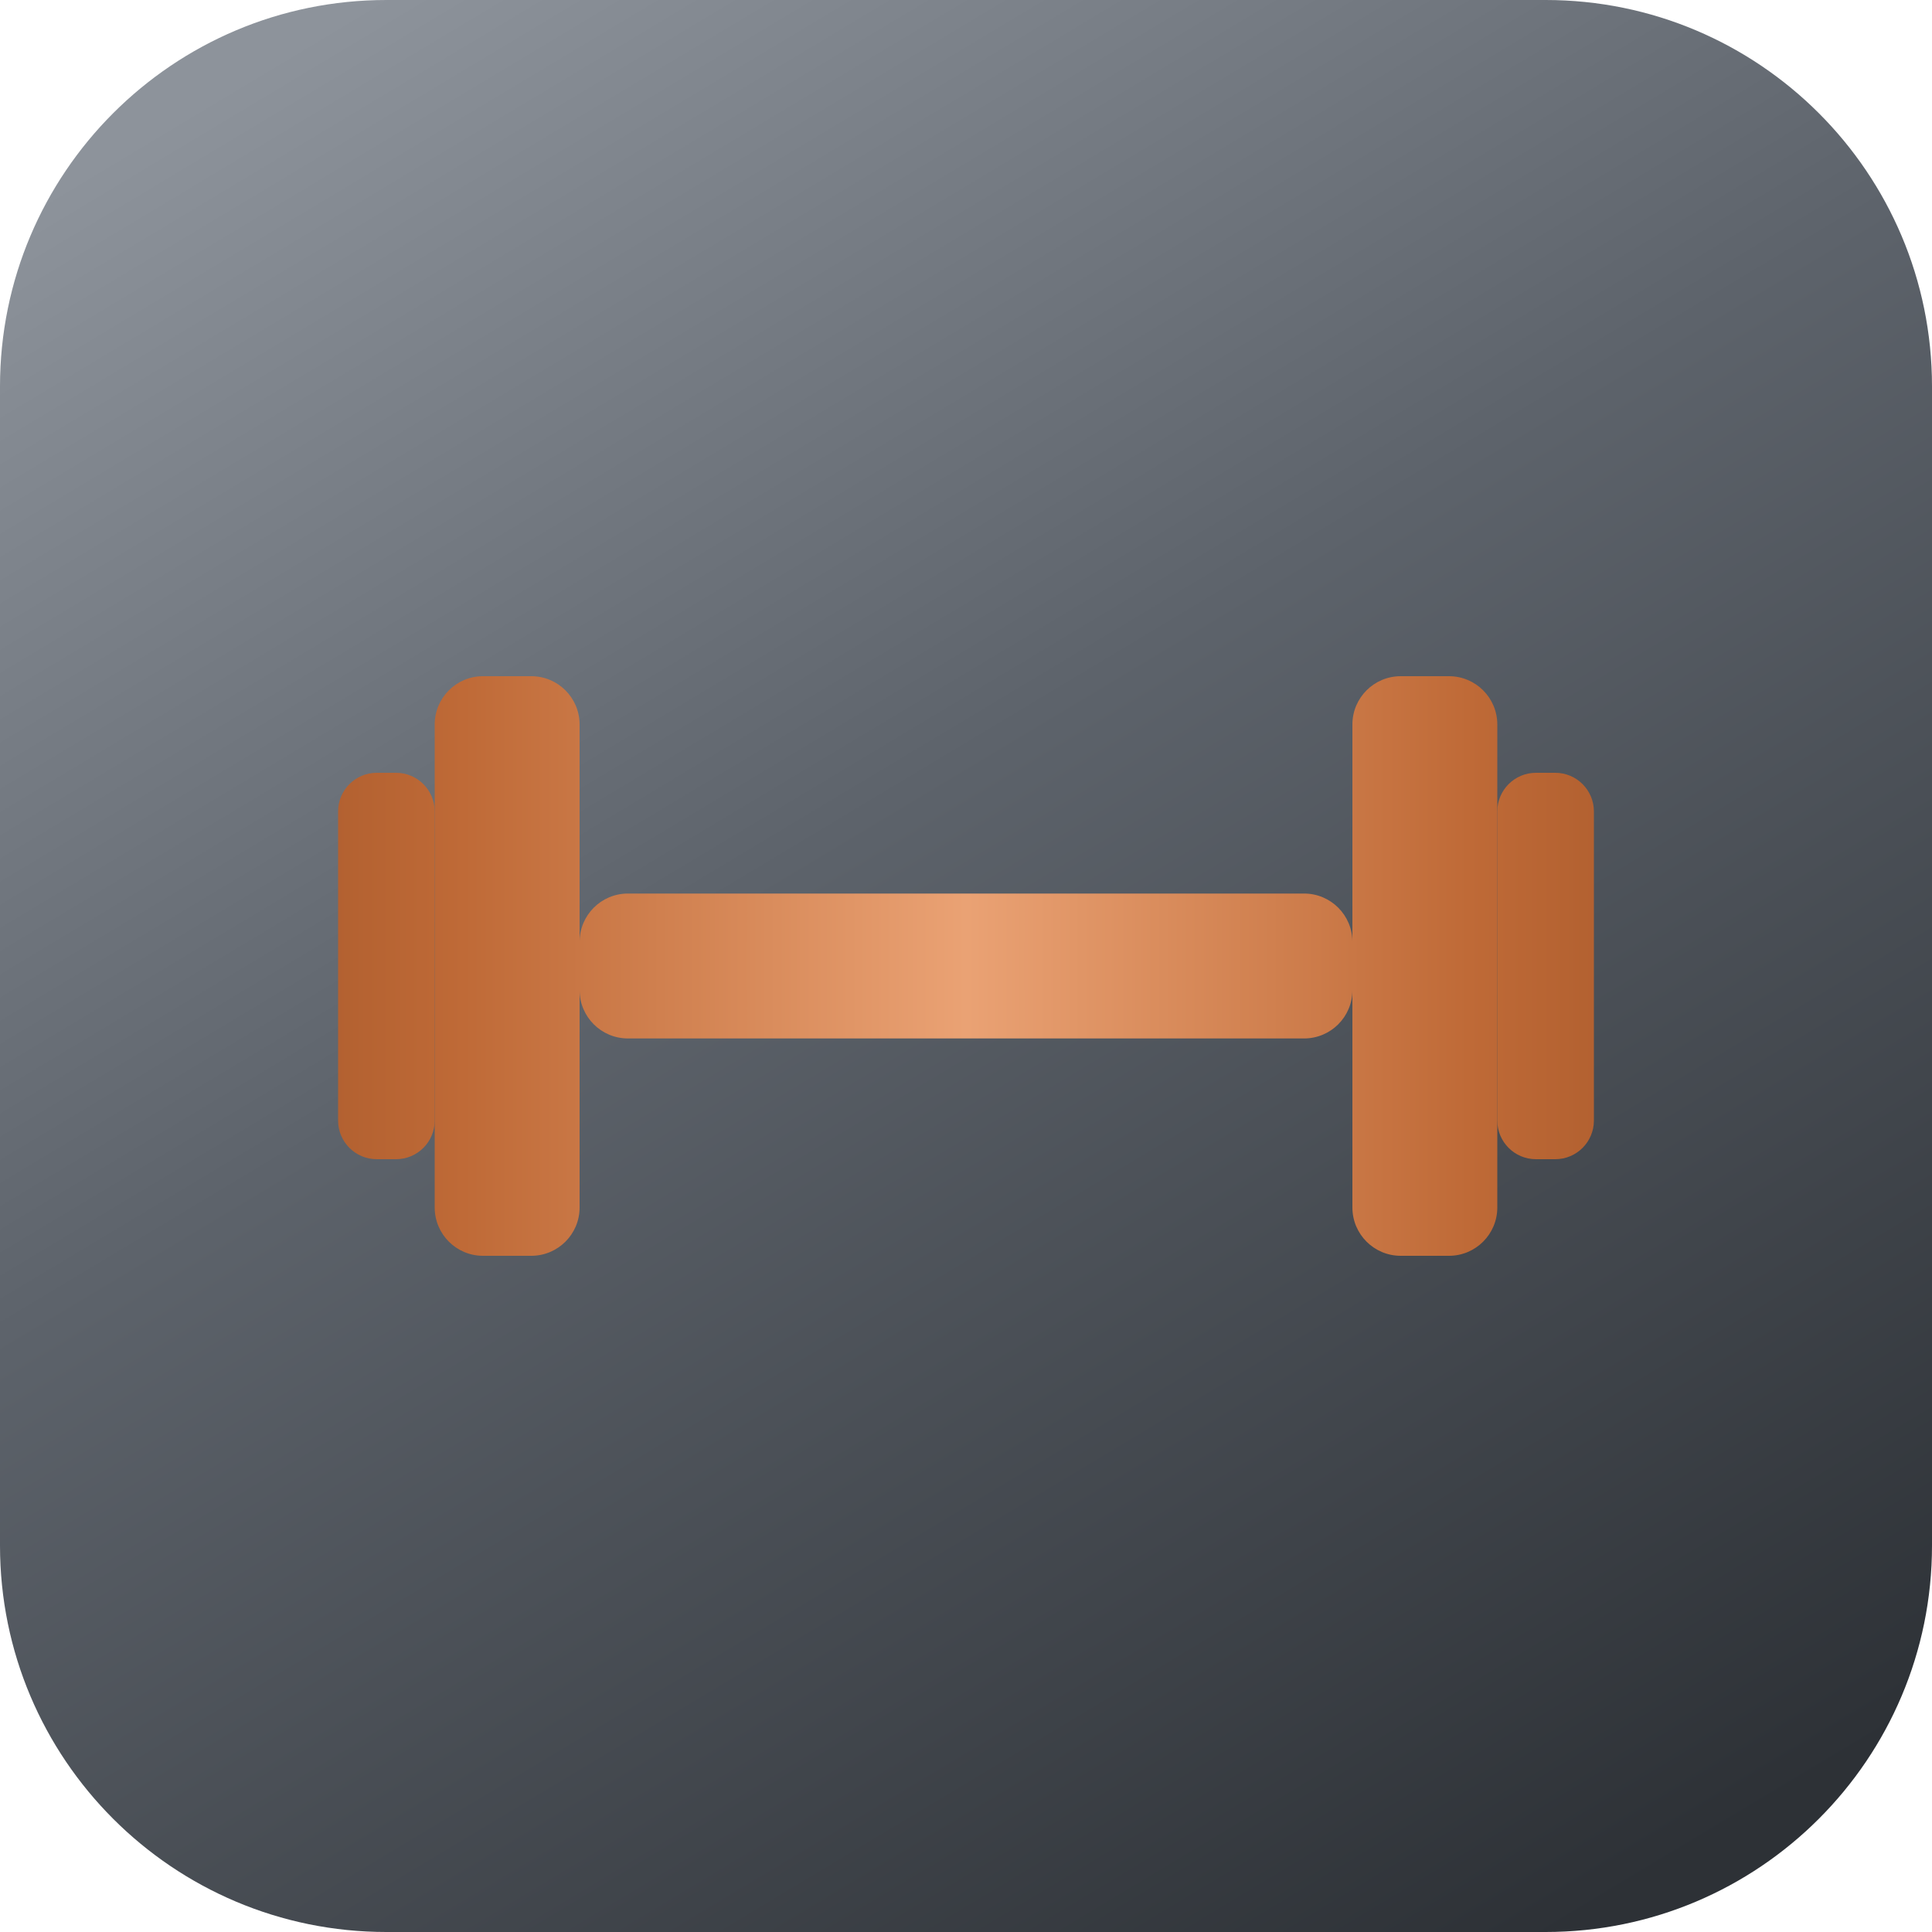
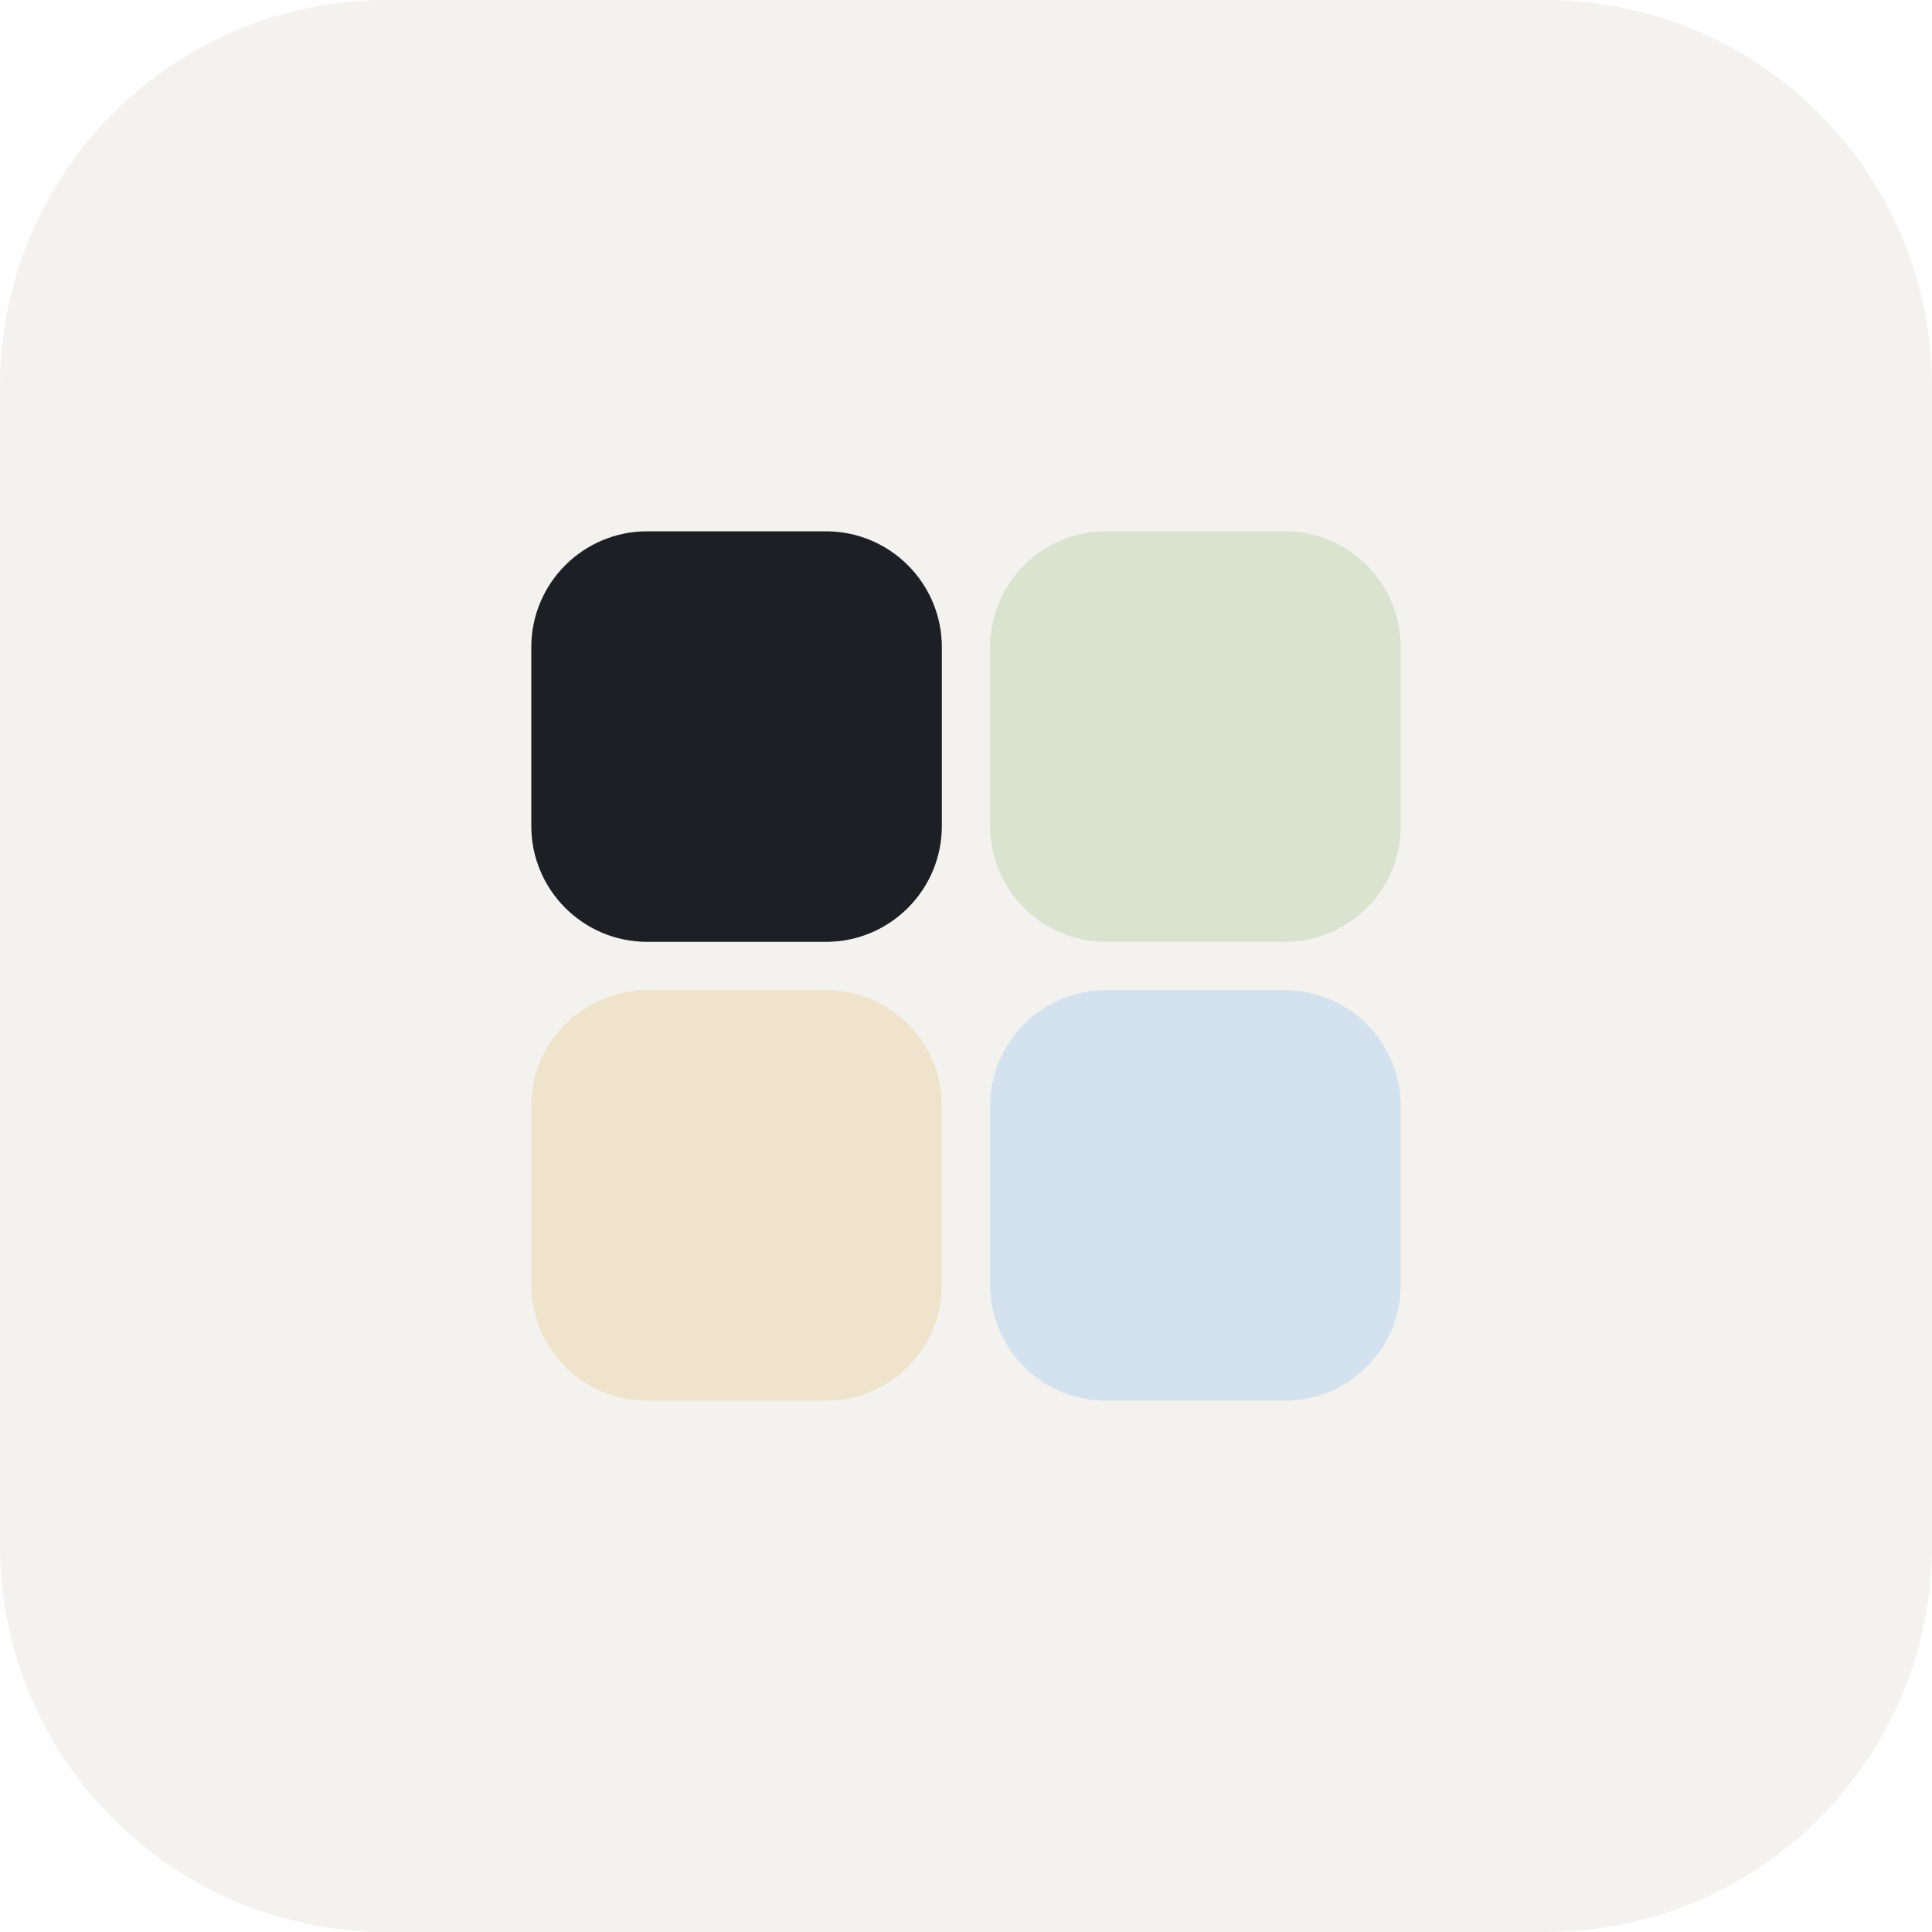
<svg xmlns="http://www.w3.org/2000/svg" viewBox="0 0 20 20">
-   <defs>
-     <linearGradient id="aco" x1="0.2" y1="0" x2="0.8" y2="1">
-       <stop offset="0" stop-color="#8d939b" />
-       <stop offset="0.42" stop-color="#5d636b" />
-       <stop offset="1" stop-color="#2d3136" />
-     </linearGradient>
-     <linearGradient id="cobre" gradientUnits="userSpaceOnUse" x1="0" y1="0" x2="20" y2="0">
-       <stop offset="0" stop-color="#93491f" />
-       <stop offset="0.24" stop-color="#bf6a37" />
-       <stop offset="0.5" stop-color="#eaa274" />
-       <stop offset="0.76" stop-color="#bf6a37" />
-       <stop offset="1" stop-color="#93491f" />
-     </linearGradient>
-   </defs>
-   <rect width="20" height="20" rx="4" fill="url(#aco)" />
-   <g fill="url(#cobre)">
-     <rect x="6" y="9.25" width="8" height="1.5" rx="0.5" />
-     <rect x="4.5" y="7" width="1.5" height="6" rx="0.5" />
-     <rect x="14" y="7" width="1.5" height="6" rx="0.5" />
-     <rect x="3.5" y="8" width="1" height="4" rx="0.4" />
-     <rect x="15.5" y="8" width="1" height="4" rx="0.4" />
-   </g>
+   <rect width="20" height="20" rx="4" fill="#f3f2ee" />
+   <rect x="5.5" y="5.5" width="4.25" height="4.25" rx="1.2" fill="#1c1f23" />
+   <rect x="10.25" y="5.5" width="4.25" height="4.25" rx="1.2" fill="#d9e3cf" />
+   <rect x="5.5" y="10.25" width="4.25" height="4.25" rx="1.2" fill="#efe3cc" />
+   <rect x="10.25" y="10.25" width="4.25" height="4.25" rx="1.2" fill="#d3e2ee" />
</svg>
